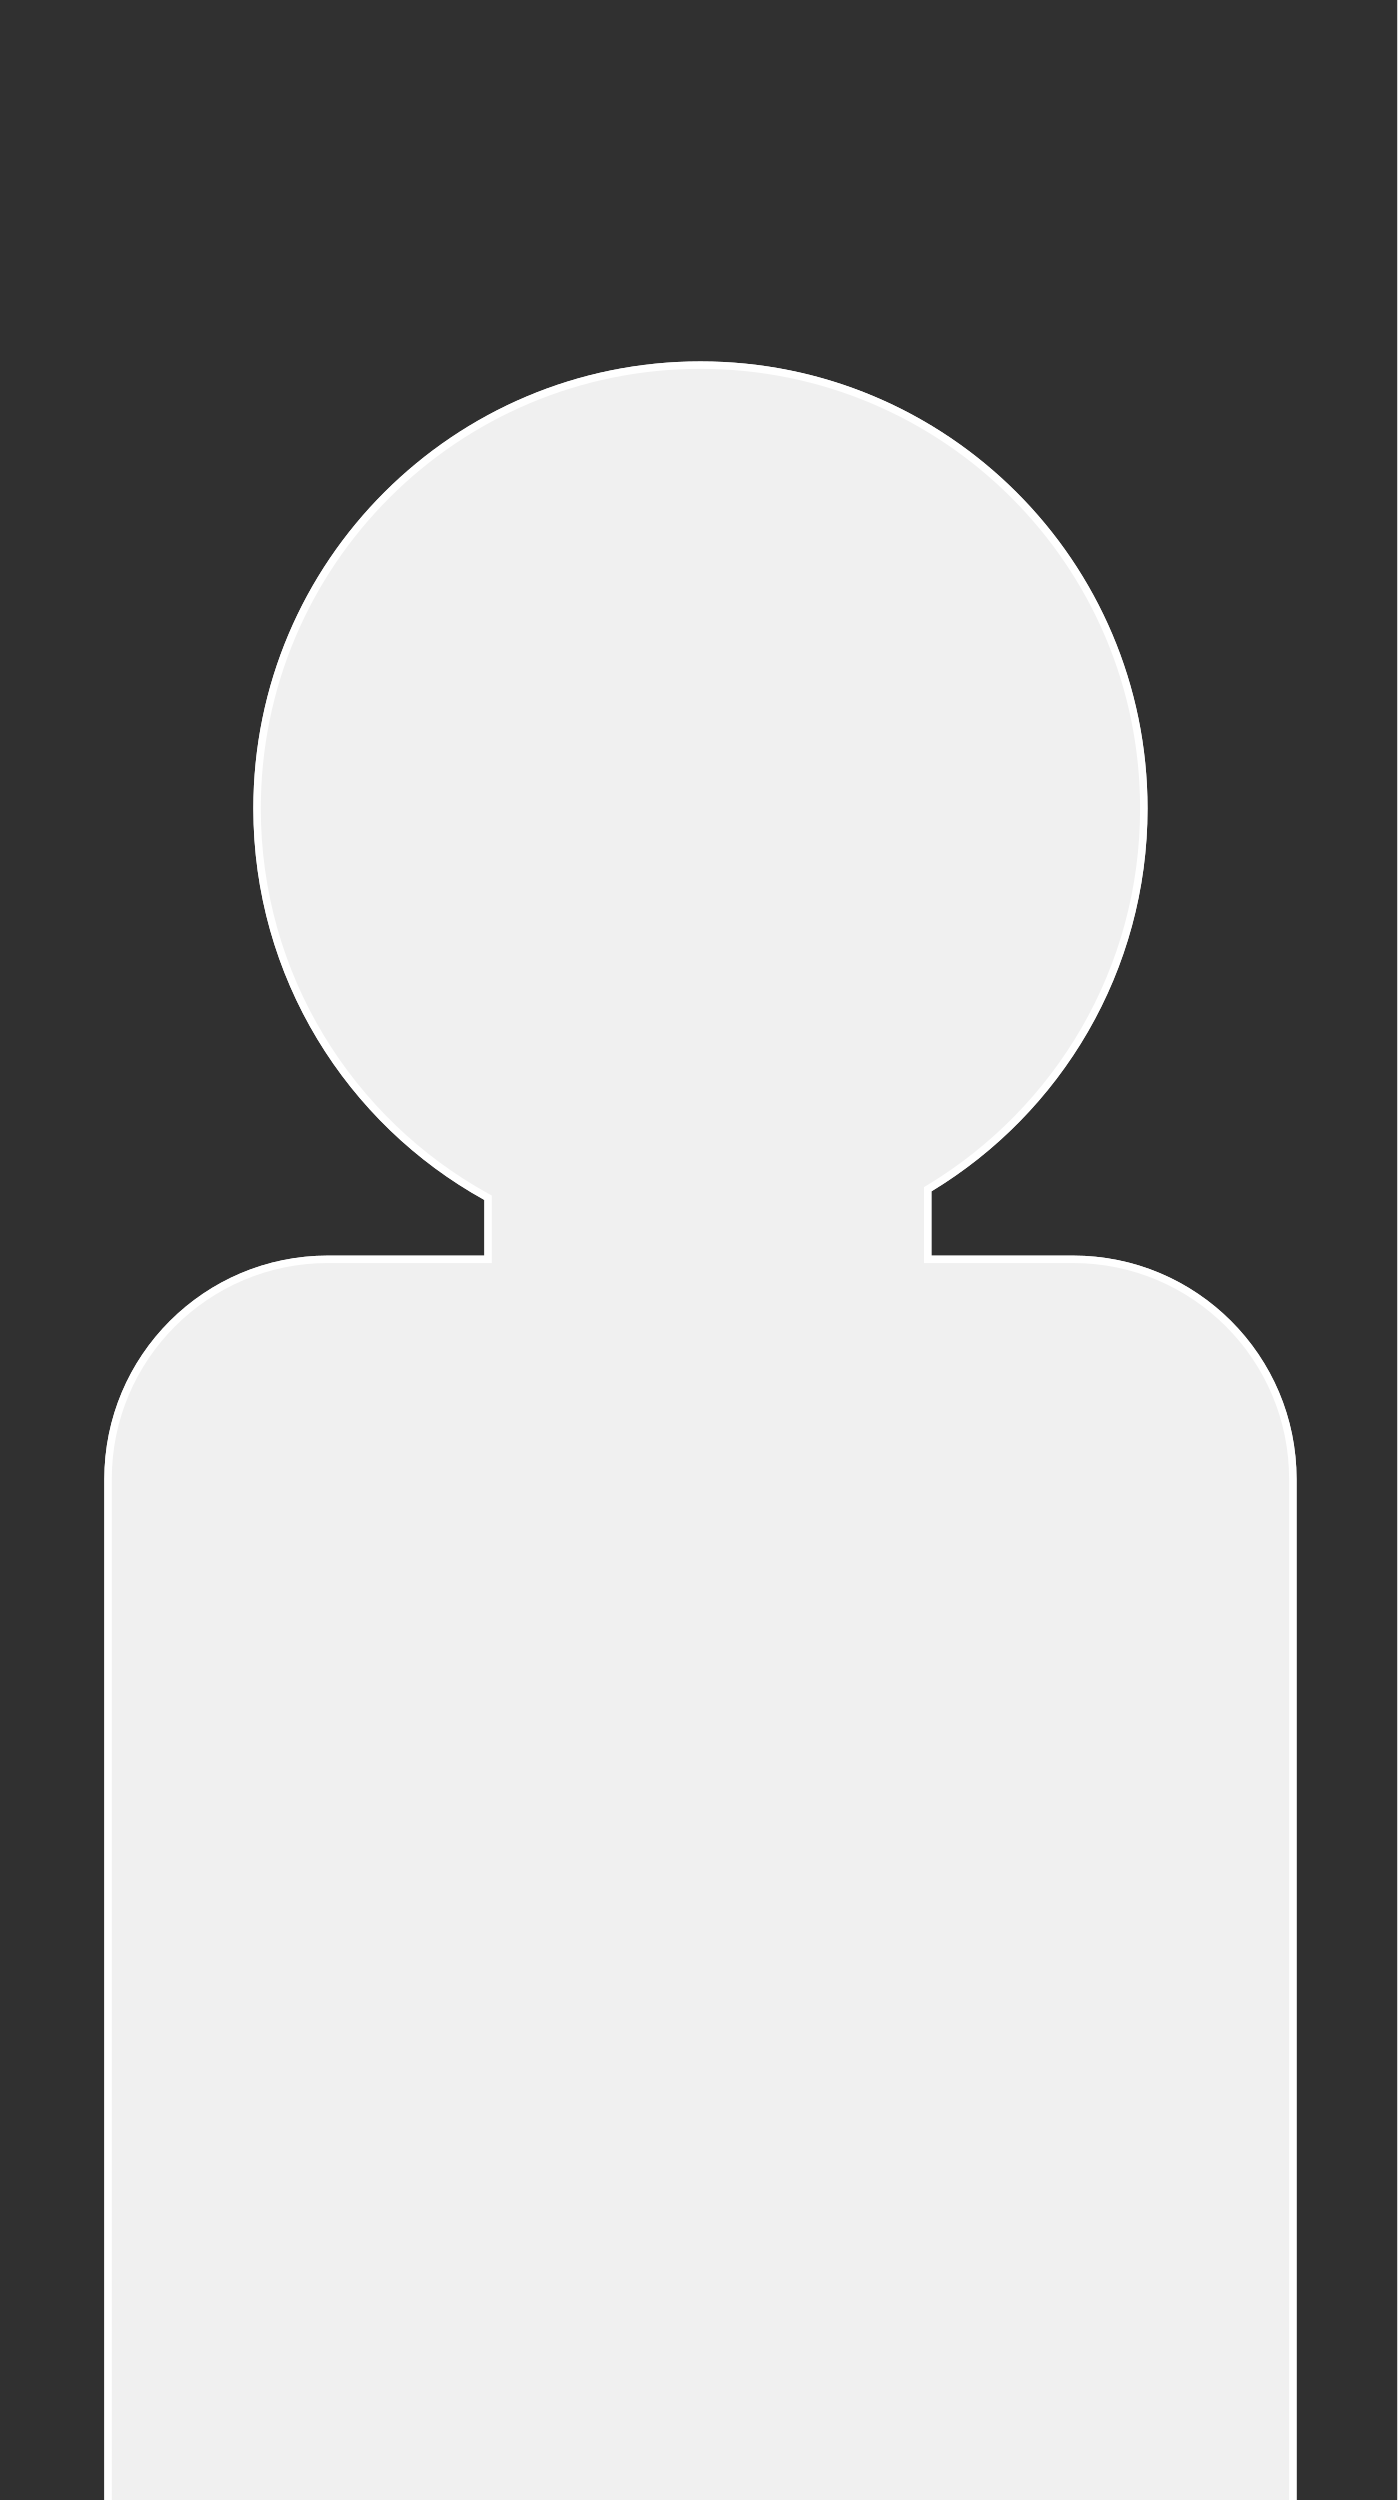
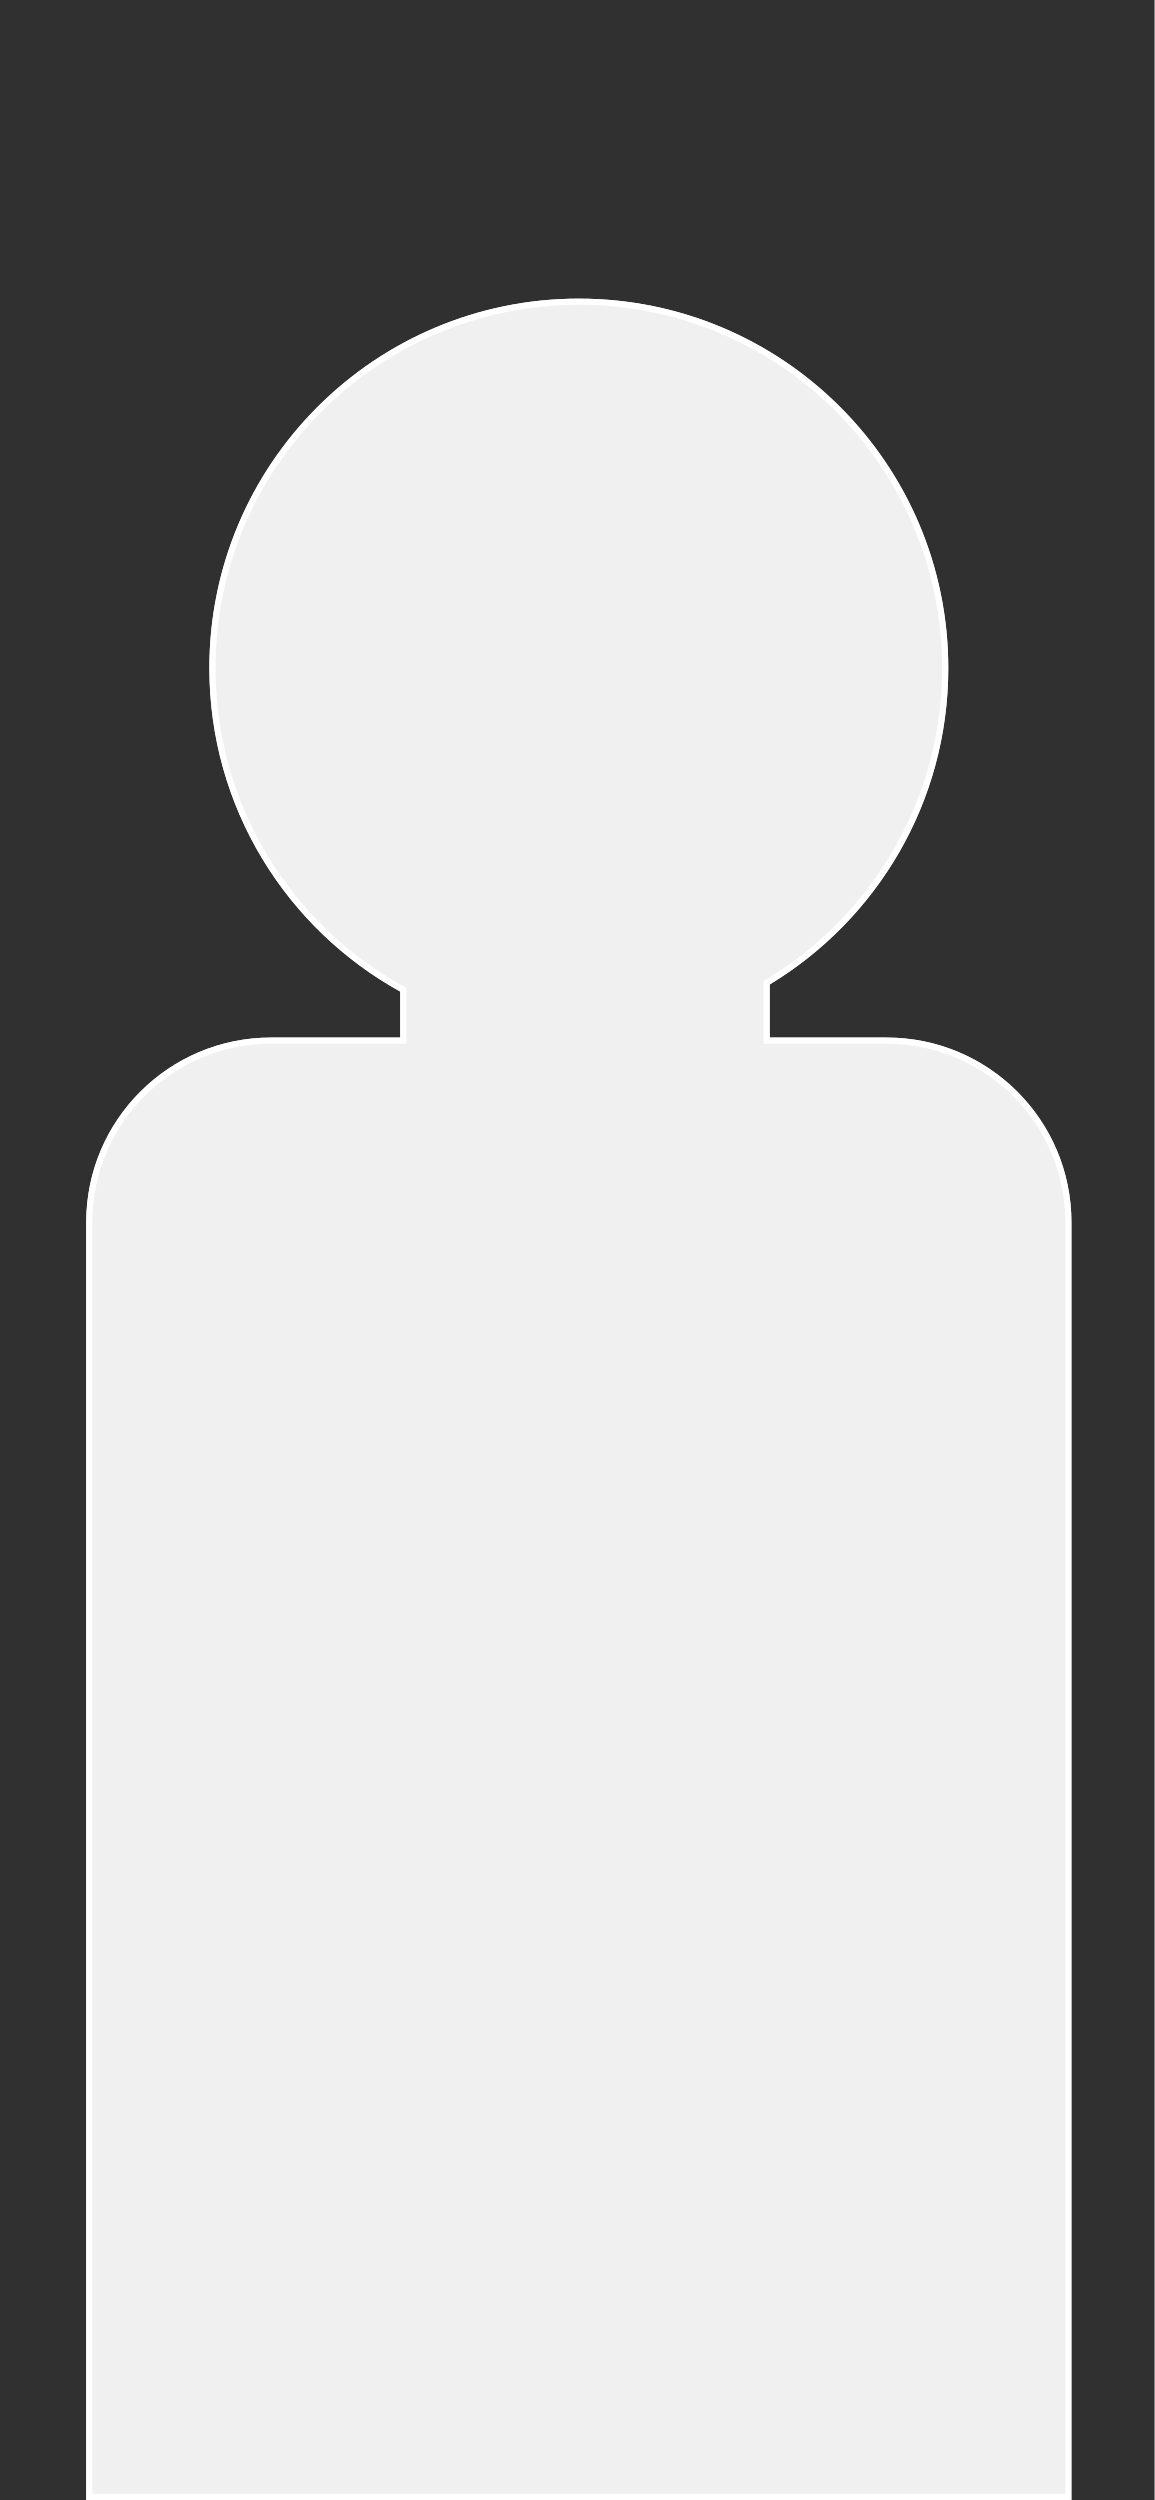
- <svg xmlns="http://www.w3.org/2000/svg" width="375" height="671" viewBox="0 0 375 671" fill="none">
-   <g clip-path="url(#clip0_1468_5851)">
-     <path fill-rule="evenodd" clip-rule="evenodd" d="M375 0H0V671H28V397C28 363.863 54.863 337 88 337H130V322.068C93.075 301.642 68 262.308 68 217C68 150.58 121.888 97 188 97C254.112 97 308 150.58 308 217C308 260.652 284.724 298.758 250 319.753V337H288C321.137 337 348 363.863 348 397V671H375V0Z" fill="black" fill-opacity="0.8" />
-     <mask id="path-2-inside-1_1468_5851" fill="white">
-       <path fill-rule="evenodd" clip-rule="evenodd" d="M250 319.753C284.724 298.758 308 260.652 308 217C308 150.58 254.112 97 188 97C121.888 97 68 150.58 68 217C68 262.308 93.075 301.641 130 322.068V337H88C54.863 337 28 363.863 28 397V740H348V397C348 363.863 321.137 337 288 337H250V319.753Z" />
-     </mask>
-     <path d="M250 319.753L248.965 318.042L248 318.625V319.753H250ZM130 322.068H132V320.889L130.968 320.318L130 322.068ZM130 337V339H132V337H130ZM28 740H26V742H28V740ZM348 740V742H350V740H348ZM250 337H248V339H250V337ZM251.035 321.465C286.332 300.123 310 261.382 310 217H306C306 259.922 283.116 297.393 248.965 318.042L251.035 321.465ZM310 217C310 149.472 255.213 95 188 95V99C253.011 99 306 151.688 306 217H310ZM188 95C120.787 95 66 149.472 66 217H70C70 151.688 122.989 99 188 99V95ZM66 217C66 263.066 91.497 303.053 129.032 323.818L130.968 320.318C94.653 300.228 70 261.55 70 217H66ZM132 337V322.068H128V337H132ZM88 339H130V335H88V339ZM30 397C30 364.967 55.968 339 88 339V335C53.758 335 26 362.758 26 397H30ZM30 740V397H26V740H30ZM348 738H28V742H348V738ZM346 397V740H350V397H346ZM288 339C320.033 339 346 364.967 346 397H350C350 362.758 322.242 335 288 335V339ZM250 339H288V335H250V339ZM248 319.753V337H252V319.753H248Z" fill="white" mask="url(#path-2-inside-1_1468_5851)" />
-   </g>
-   <defs>
-     <clipPath id="clip0_1468_5851">
-       <rect width="375" height="671" fill="white" />
-     </clipPath>
-   </defs>
+ <svg xmlns="http://www.w3.org/2000/svg" width="375" height="812" viewBox="0 0 375 812" fill="none">
+   <path fill-rule="evenodd" clip-rule="evenodd" d="M375 0H0V812H28V397C28 363.863 54.863 337 88 337H130V322.068C93.075 301.641 68 262.308 68 217C68 150.58 121.888 97 188 97C254.112 97 308 150.58 308 217C308 260.652 284.724 298.758 250 319.753V337H288C321.137 337 348 363.863 348 397V812H375V0Z" fill="black" fill-opacity="0.8" />
+   <mask id="path-2-inside-1_1468_5851" fill="white">
+     <path fill-rule="evenodd" clip-rule="evenodd" d="M250 319.753C284.724 298.758 308 260.652 308 217C308 150.58 254.112 97 188 97C121.888 97 68 150.58 68 217C68 262.308 93.075 301.641 130 322.068V337H88C54.863 337 28 363.863 28 397V812H348V397C348 363.863 321.137 337 288 337H250V319.753Z" />
+   </mask>
+   <path d="M250 319.753L248.965 318.042L248 318.625V319.753H250ZM130 322.068H132V320.889L130.968 320.318L130 322.068ZM130 337V339H132V337H130ZM28 812H26V814H28V812ZM348 812V814H350V812H348ZM250 337H248V339H250V337ZM251.035 321.465C286.332 300.123 310 261.382 310 217H306C306 259.922 283.116 297.393 248.965 318.042L251.035 321.465ZM310 217C310 149.472 255.213 95 188 95V99C253.011 99 306 151.688 306 217H310ZM188 95C120.787 95 66 149.472 66 217H70C70 151.688 122.989 99 188 99V95ZM66 217C66 263.066 91.497 303.053 129.032 323.818L130.968 320.318C94.653 300.228 70 261.55 70 217H66ZM132 337V322.068H128V337H132ZM88 339H130V335H88V339ZM30 397C30 364.967 55.968 339 88 339V335C53.758 335 26 362.758 26 397H30ZM30 812V397H26V812H30ZM348 810H28V814H348V810ZM346 397V812H350V397H346ZM288 339C320.033 339 346 364.967 346 397H350C350 362.758 322.242 335 288 335V339ZM250 339H288V335H250V339ZM248 319.753V337H252V319.753H248Z" fill="white" mask="url(#path-2-inside-1_1468_5851)" />
</svg>
